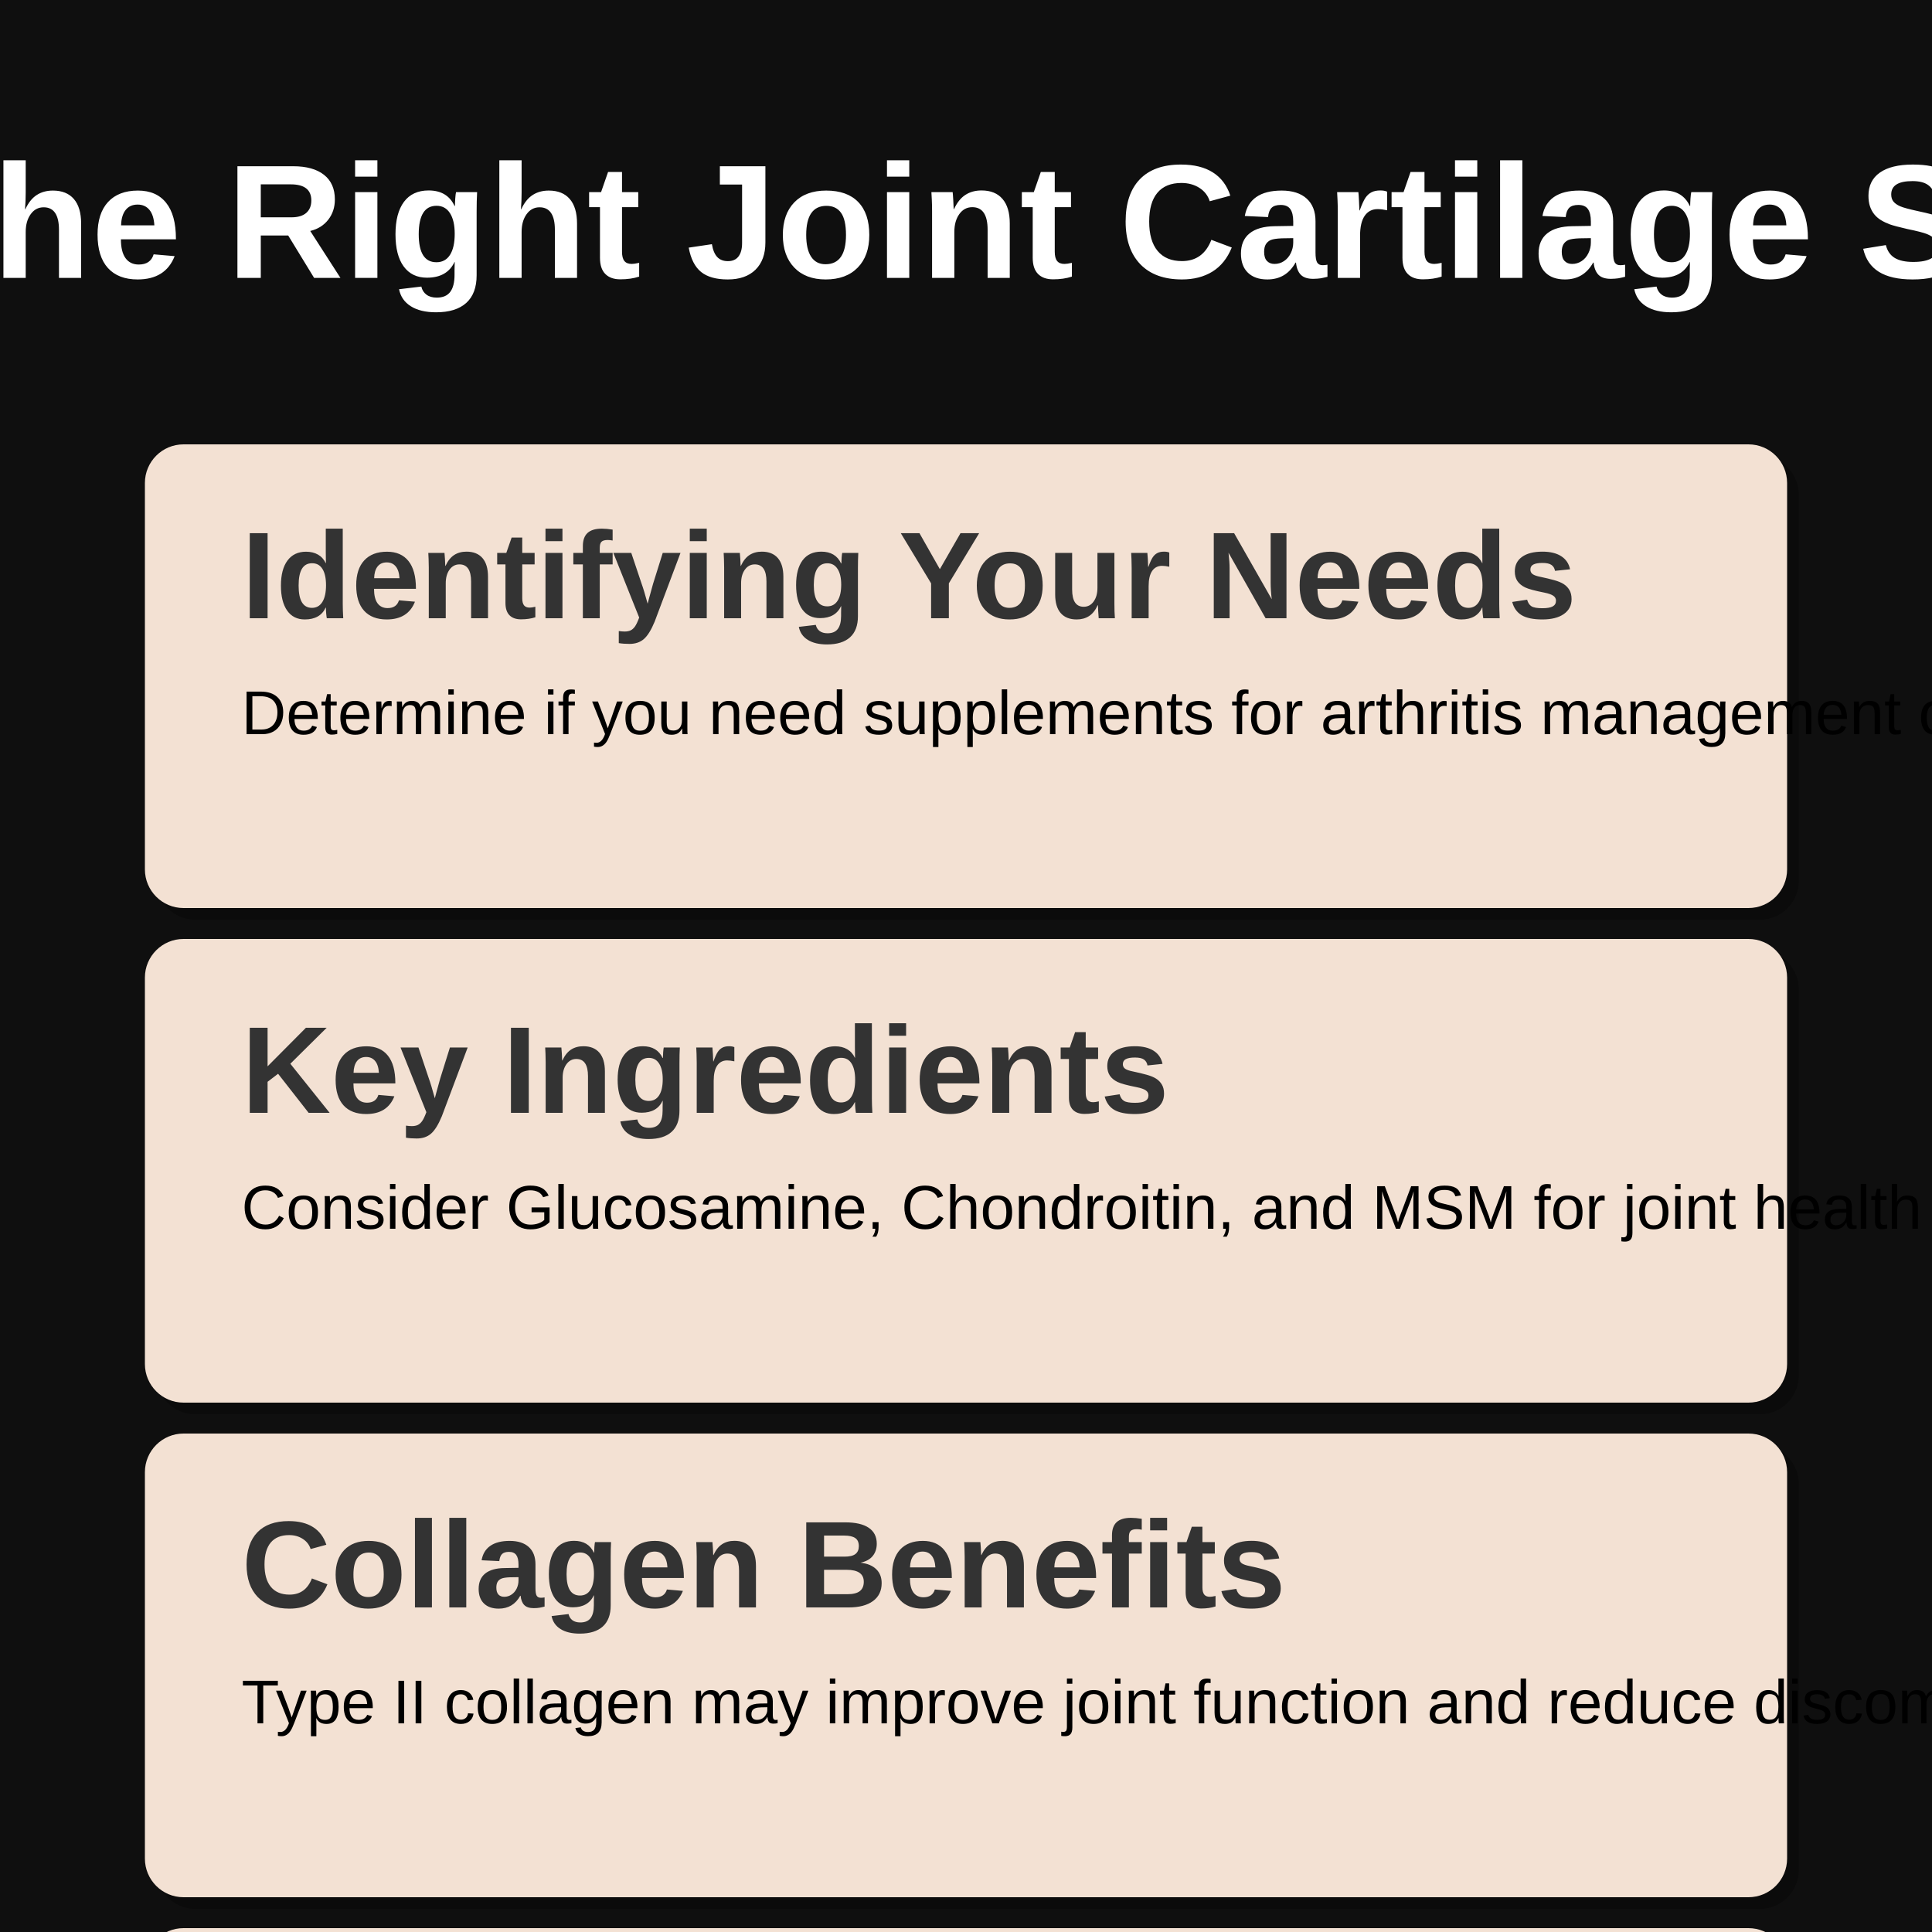
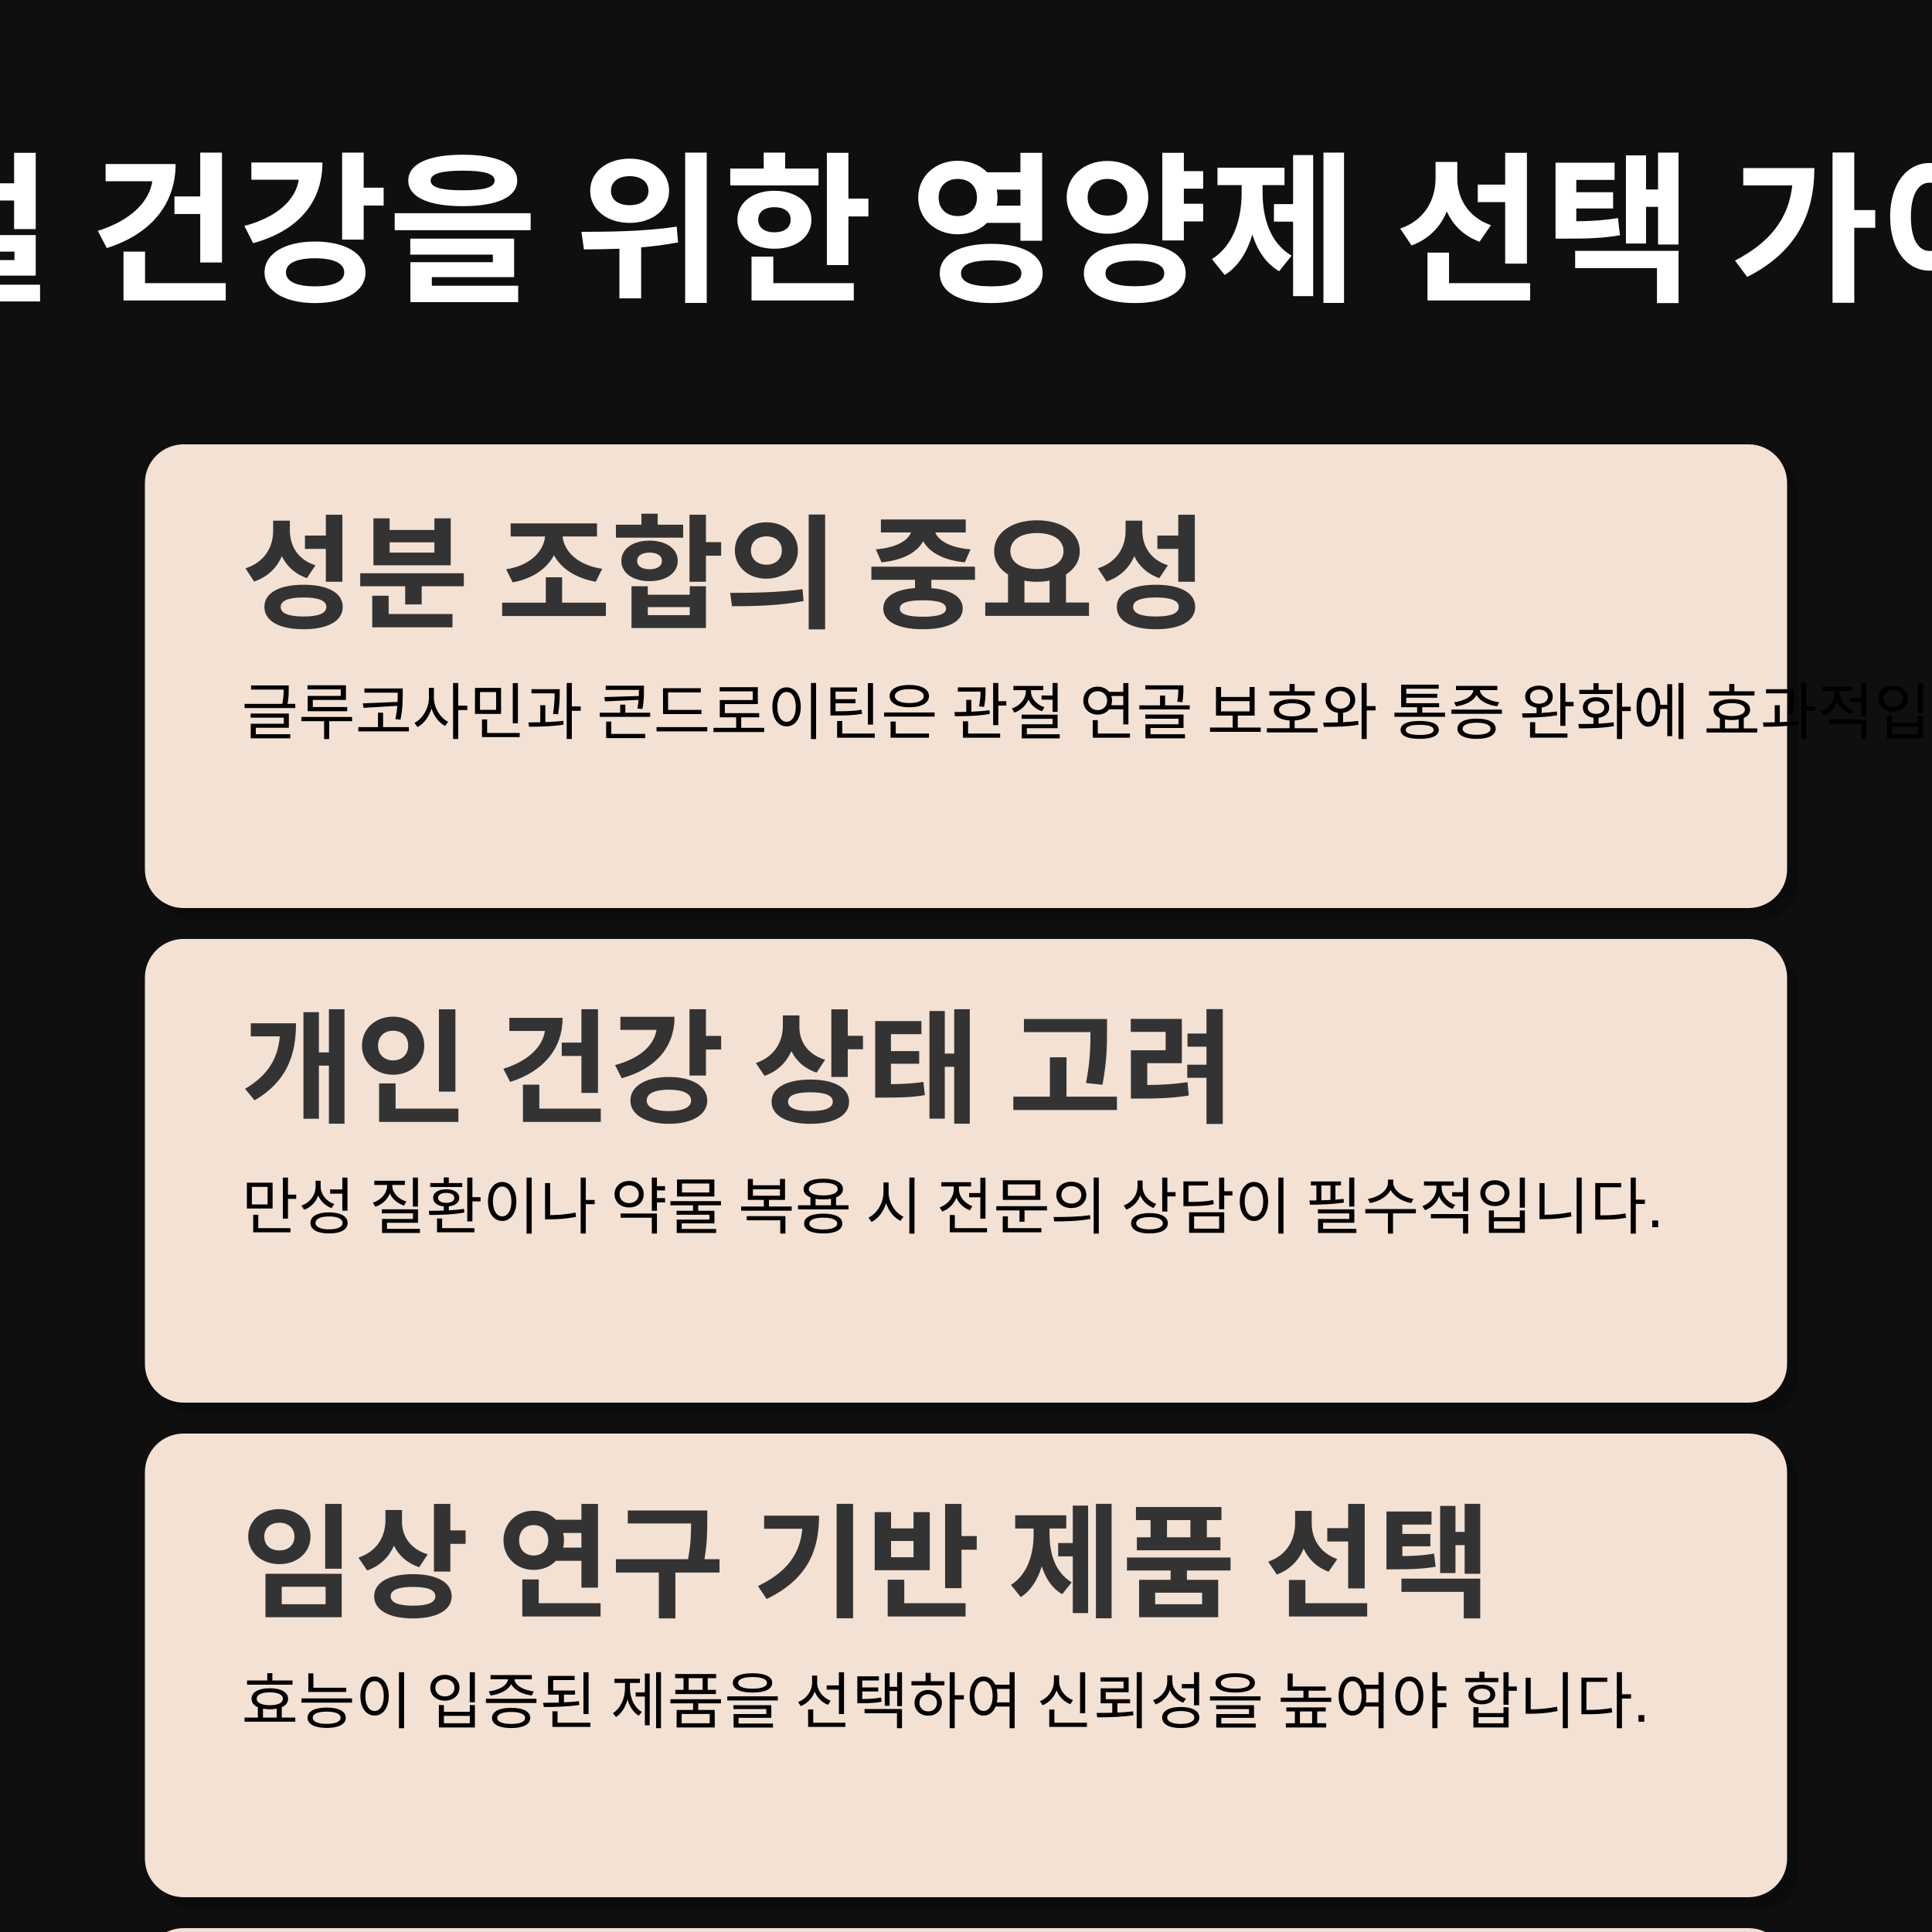
<svg xmlns="http://www.w3.org/2000/svg" baseProfile="full" height="100%" preserveAspectRatio="xMidYMid meet" version="1.1" viewBox="0 0 500 500" width="100%">
  <defs />
  <style type="text/css">
        :root {
            --base-font-size: 16px;
        }
        
        svg {
            max-width: 100%;
            height: auto; /* CSS에서는 auto 사용 가능 */
            display: block; /* 불필요한 여백 방지 */
        }
        
        .diagram-main-title {
            font-family: Arial, sans-serif;
            font-weight: bold;
            font-size: 42px;
        }

        .diagram-card-title {
            font-family: Arial, sans-serif;
            font-weight: bold;
            font-size: 32px;
        }

        .card-content {
            font-family: Arial, sans-serif;
            font-size: 24px;
        }
        
        .diagram-text {
            font-size: 16px;
        }
        
        .diagram-title {
            font-size: 24px;
        }
        
        /* 반응형 폰트 크기 */
        @media screen and (max-width: 800px) {
            .diagram-main-title { font-size: 36px; }
            .diagram-card-title { font-size: 28px; }
            .diagram-text { font-size: 14px; }
            .diagram-title { font-size: 22px; }
            .card-content { font-size: 20px; }
        }
        
        @media screen and (max-width: 600px) {
            .diagram-main-title { font-size: 30px; }
            .diagram-card-title { font-size: 24px; }
            .diagram-text { font-size: 12px; }
            .diagram-title { font-size: 20px; }
            .card-content { font-size: 16px; }
        }
        
        @media screen and (max-width: 400px) {
            .diagram-main-title { font-size: 24px; }
            .diagram-card-title { font-size: 20px; }
            .diagram-text { font-size: 10px; }
            .diagram-title { font-size: 18px; }
            .card-content { font-size: 14px; }
        }
    </style>
  <rect fill="#0f0f0f" height="500" width="500" x="0" y="0" />
  <rect fill="#0f0f0f" height="120" opacity="0.5" width="500" x="0" y="10" />
-   <text class="diagram-main-title" dominant-baseline="middle" fill="#FFFFFF" font-family="Arial" font-size="100px" font-weight="bold" text-anchor="middle" x="250.0" y="60">Choosing the Right Joint Cartilage Supplement</text>
+   <text class="diagram-main-title" dominant-baseline="middle" fill="#FFFFFF" font-family="Arial" font-size="100px" font-weight="bold" text-anchor="middle" x="250.0" y="60">관절 건강을 위한 영양제 선택 가이드</text>
  <rect fill="#000000" height="120" opacity="0.3" rx="10" ry="10" width="425.0" x="40.5" y="118" />
  <g>
    <rect fill="#FEEBDC" height="120" opacity="0.95" rx="10" ry="10" width="425.0" x="37.5" y="115" />
  </g>
-   <text class="diagram-card-title" fill="#333333" font-family="Arial" font-size="65px" font-weight="bold" text-anchor="start" x="62.5" y="160">Identifying Your Needs</text>
+   <text class="diagram-card-title" fill="#333333" font-family="Arial" font-size="65px" font-weight="bold" text-anchor="start" x="62.5" y="160">성분 조합의 중요성</text>
  <g>
-     <text class="diagram-text card-content" fill="#000000" font-family="Arial" font-size="15px" font-weight="normal" text-anchor="start" x="62.5" y="190.0">Determine if you need supplements for arthritis management or preventive care.</text>
+     <text class="diagram-text card-content" fill="#000000" font-family="Arial" font-size="15px" font-weight="normal" text-anchor="start" x="62.5" y="190.0">글루코사민과 콘드로이틴은 관절 연골 보호와 통증 완화에 효과적입니다.</text>
  </g>
  <rect fill="#000000" height="120" opacity="0.3" rx="10" ry="10" width="425.0" x="40.5" y="246" />
  <g>
    <rect fill="#FEEBDC" height="120" opacity="0.95" rx="10" ry="10" width="425.0" x="37.5" y="243" />
  </g>
-   <text class="diagram-card-title" fill="#333333" font-family="Arial" font-size="65px" font-weight="bold" text-anchor="start" x="62.5" y="288">Key Ingredients</text>
+   <text class="diagram-card-title" fill="#333333" font-family="Arial" font-size="65px" font-weight="bold" text-anchor="start" x="62.5" y="288">개인 건강 상태 고려</text>
  <g>
-     <text class="diagram-text card-content" fill="#000000" font-family="Arial" font-size="15px" font-weight="normal" text-anchor="start" x="62.5" y="318.0">Consider Glucosamine, Chondroitin, and MSM for joint health and pain relief.</text>
+     <text class="diagram-text card-content" fill="#000000" font-family="Arial" font-size="15px" font-weight="normal" text-anchor="start" x="62.5" y="318.0">만성 질환이나 약물 복용 시 전문의 상담이 필수적입니다.</text>
  </g>
  <rect fill="#000000" height="120" opacity="0.3" rx="10" ry="10" width="425.0" x="40.5" y="374" />
  <g>
    <rect fill="#FEEBDC" height="120" opacity="0.95" rx="10" ry="10" width="425.0" x="37.5" y="371" />
  </g>
-   <text class="diagram-card-title" fill="#333333" font-family="Arial" font-size="65px" font-weight="bold" text-anchor="start" x="62.5" y="416">Collagen Benefits</text>
+   <text class="diagram-card-title" fill="#333333" font-family="Arial" font-size="65px" font-weight="bold" text-anchor="start" x="62.5" y="416">임상 연구 기반 제품 선택</text>
  <g>
-     <text class="diagram-text card-content" fill="#000000" font-family="Arial" font-size="15px" font-weight="normal" text-anchor="start" x="62.5" y="446.0">Type II collagen may improve joint function and reduce discomfort.</text>
+     <text class="diagram-text card-content" fill="#000000" font-family="Arial" font-size="15px" font-weight="normal" text-anchor="start" x="62.5" y="446.0">효능이 입증된 제품을 선택하여 신뢰성을 높여야 합니다.</text>
  </g>
  <rect fill="#000000" height="120" opacity="0.3" rx="10" ry="10" width="425.0" x="40.5" y="502" />
  <g>
    <rect fill="#FEEBDC" height="120" opacity="0.95" rx="10" ry="10" width="425.0" x="37.5" y="499" />
  </g>
-   <text class="diagram-card-title" fill="#333333" font-family="Arial" font-size="65px" font-weight="bold" text-anchor="start" x="62.5" y="544">Consult Healthcare Professionals</text>
+   <text class="diagram-card-title" fill="#333333" font-family="Arial" font-size="65px" font-weight="bold" text-anchor="start" x="62.5" y="544">운동과 식습관 병행</text>
  <g>
-     <text class="diagram-text card-content" fill="#000000" font-family="Arial" font-size="15px" font-weight="normal" text-anchor="start" x="62.5" y="574.0">Tailor your supplement choice with guidance from a healthcare expert.</text>
+     <text class="diagram-text card-content" fill="#000000" font-family="Arial" font-size="15px" font-weight="normal" text-anchor="start" x="62.5" y="574.0">영양제만으로는 효과가 부족하므로 운동과 균형 잡힌 식사가 필요합니다.</text>
  </g>
</svg>
